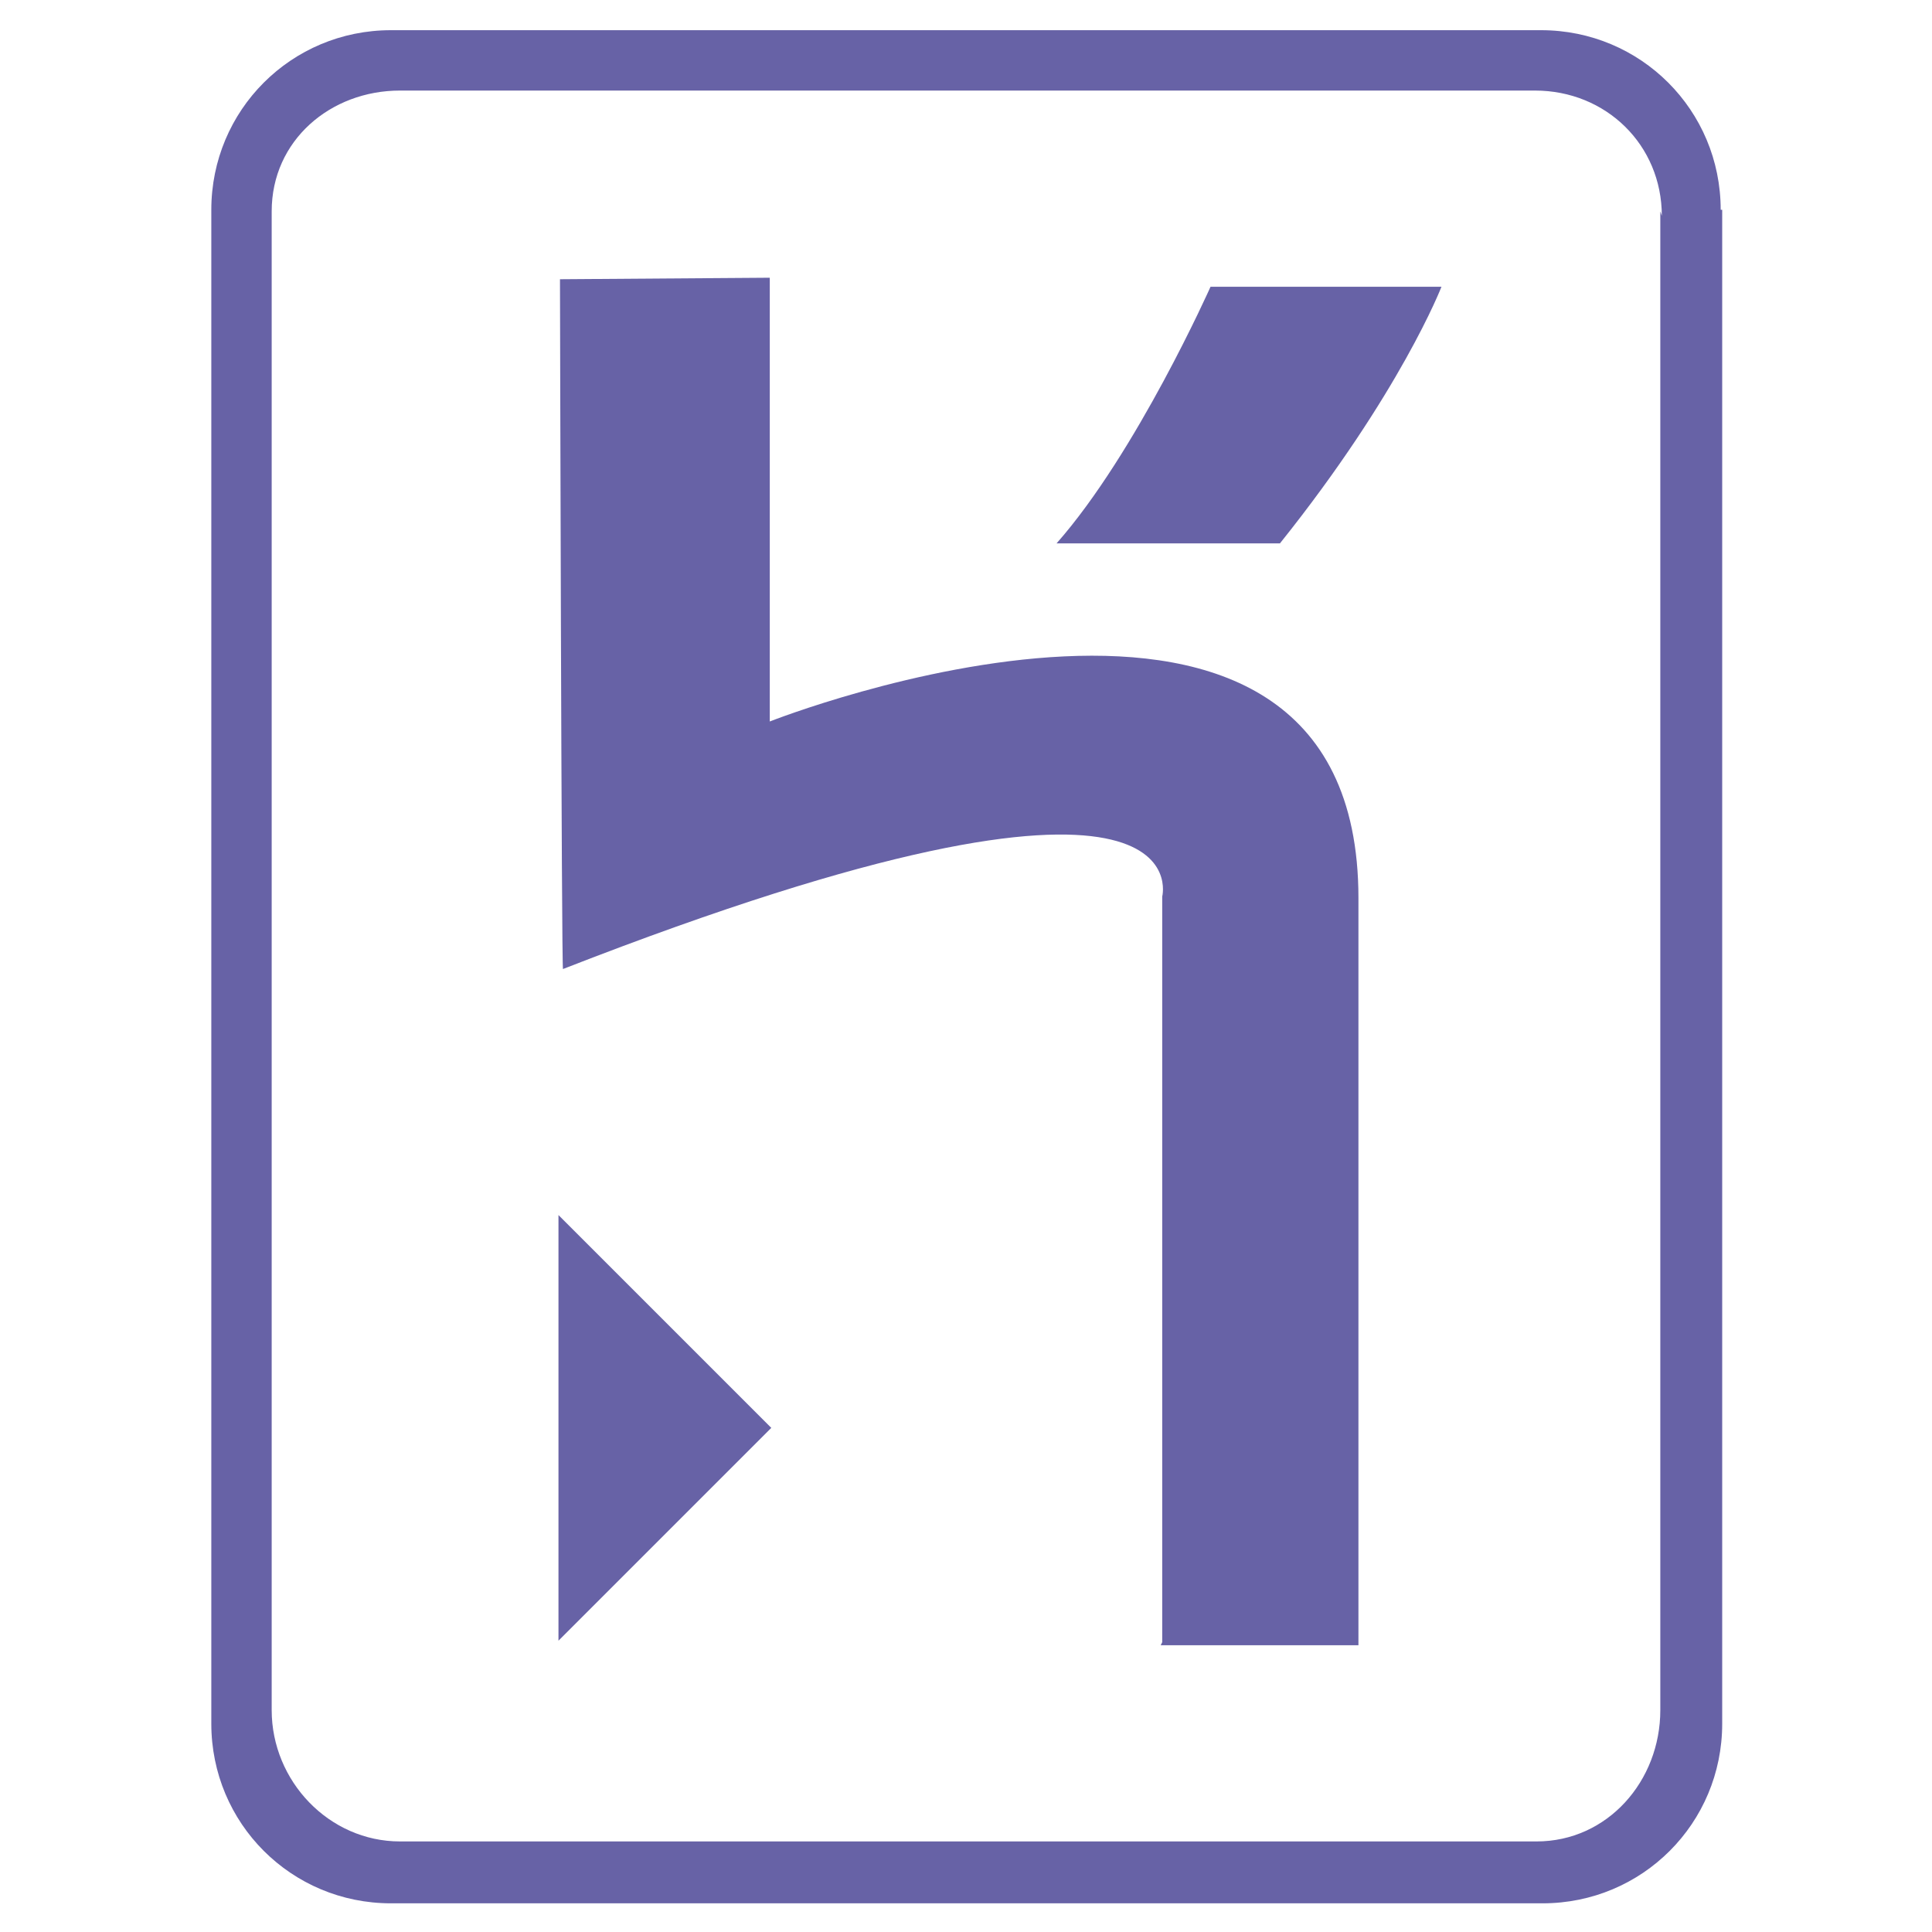
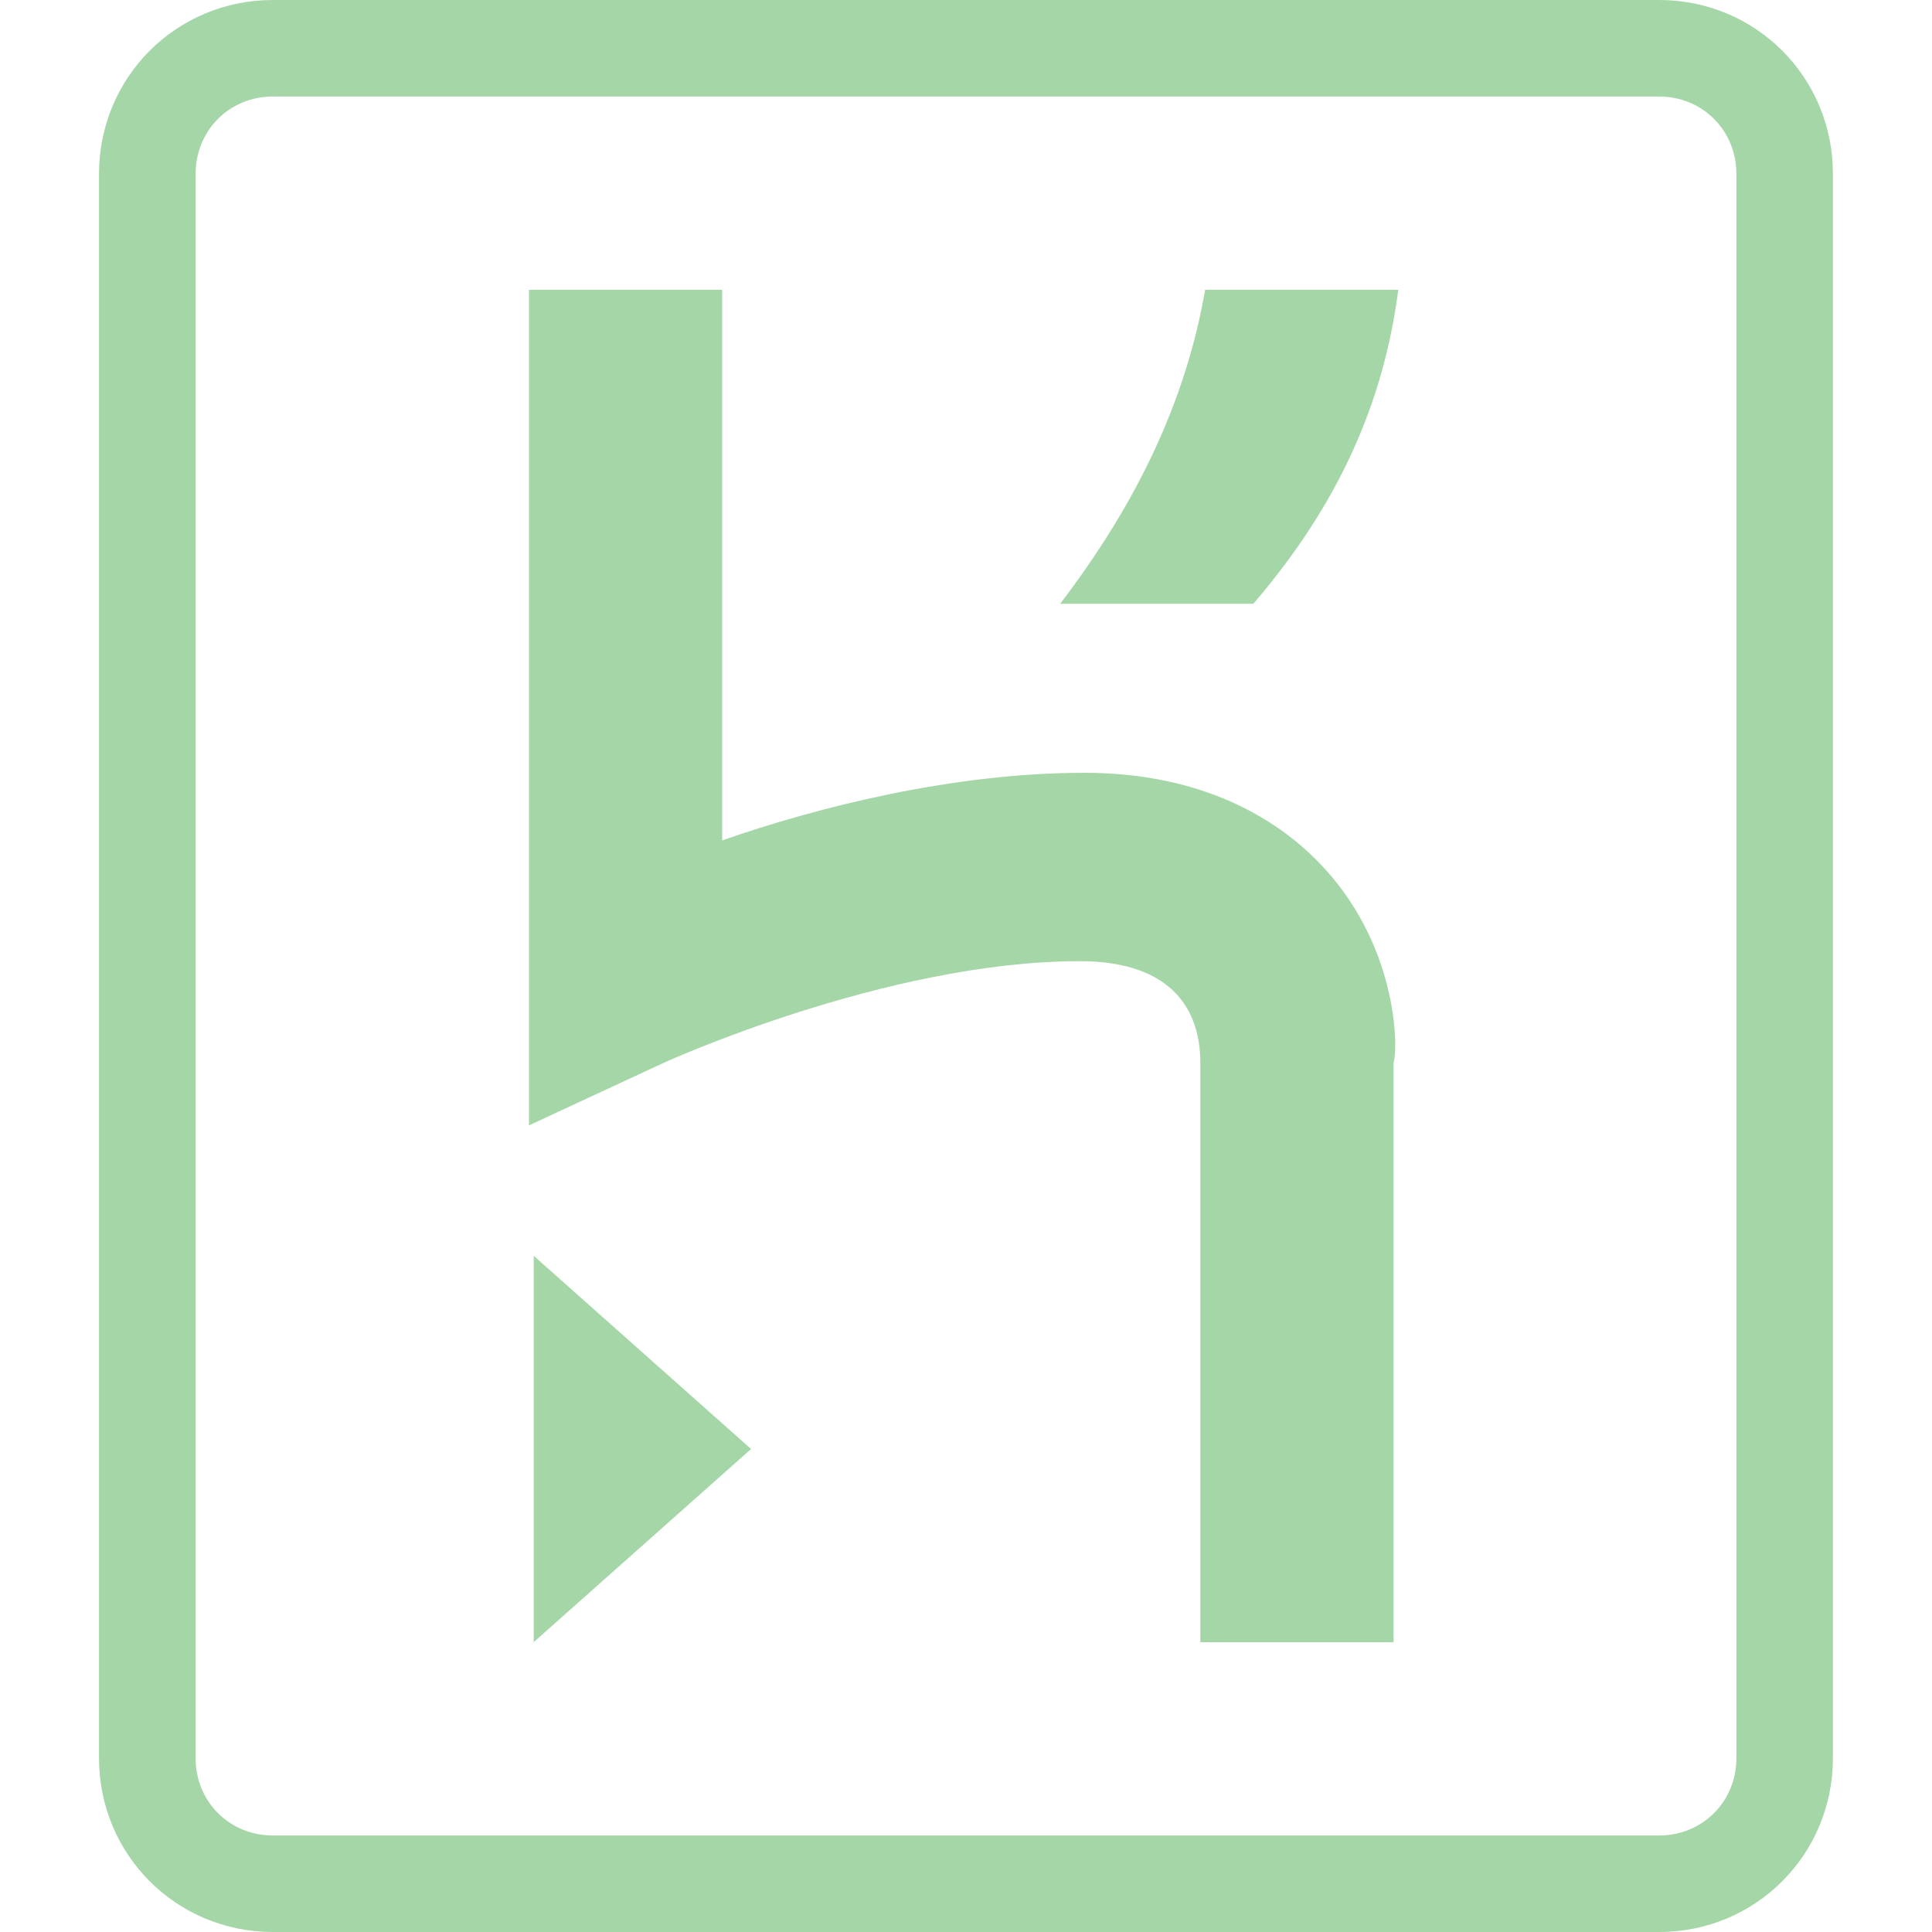
- <svg viewBox="0 0 128 128">
-   <path d="M114 13.9C114 7.3 108.7 2 102.1 2H25.9C19.3 2 14 7.3 14 13.9v100.3c0 6.6 5.3 11.9 11.9 11.9h76.3c6.6 0 11.9-5.3 11.9-11.9V13.9zm-4 .1v99.3c0 4.7-3.5 8.7-8.2 8.7H26.5c-4.7 0-8.5-4-8.5-8.7V14c0-4.7 3.9-8 8.5-8h75.2c4.7 0 8.4 3.6 8.4 8.3l-.1-.3zm-73 94.7l14.1-14.1L37 80.5zm14-60.9V18.4l-13.9.1s.1 45.9.2 45.7C80.1 47.5 77 59.4 77 59.4v49.4l-.1.2H90V59.5c0-27.1-39-11.7-39-11.7zM70 36h14.8c8-10 10.7-17 10.7-17H80.2S75.3 30 70 36z" fill="#6762A6" />
+ <svg xmlns="http://www.w3.org/2000/svg" role="img" viewBox="0 0 24 24" fill="#A5D6A7">
+   <path d="M20.61 0H3.39C2.189 0 1.23.96 1.23 2.16v19.681c0 1.198.959 2.159 2.16 2.159h17.22c1.2 0 2.159-.961 2.159-2.159V2.16C22.77.96 21.811 0 20.61 0zm.96 21.841c0 .539-.421.96-.96.96H3.39c-.54 0-.96-.421-.96-.96V2.16c0-.54.42-.961.96-.961h17.22c.539 0 .96.421.96.961v19.681zM6.63 20.399L9.33 18l-2.7-2.4v4.799zm9.72-9.719c-.479-.48-1.379-1.08-2.879-1.08-1.621 0-3.301.421-4.5.84V3.6h-2.4v10.38l1.68-.78s2.76-1.26 5.16-1.26c1.2 0 1.5.66 1.5 1.26v7.2h2.4v-7.2c.059-.179.059-1.501-.961-2.52zM13.17 7.5h2.4c1.08-1.26 1.62-2.521 1.8-3.9h-2.399c-.241 1.379-.841 2.64-1.801 3.9z" />
</svg>
